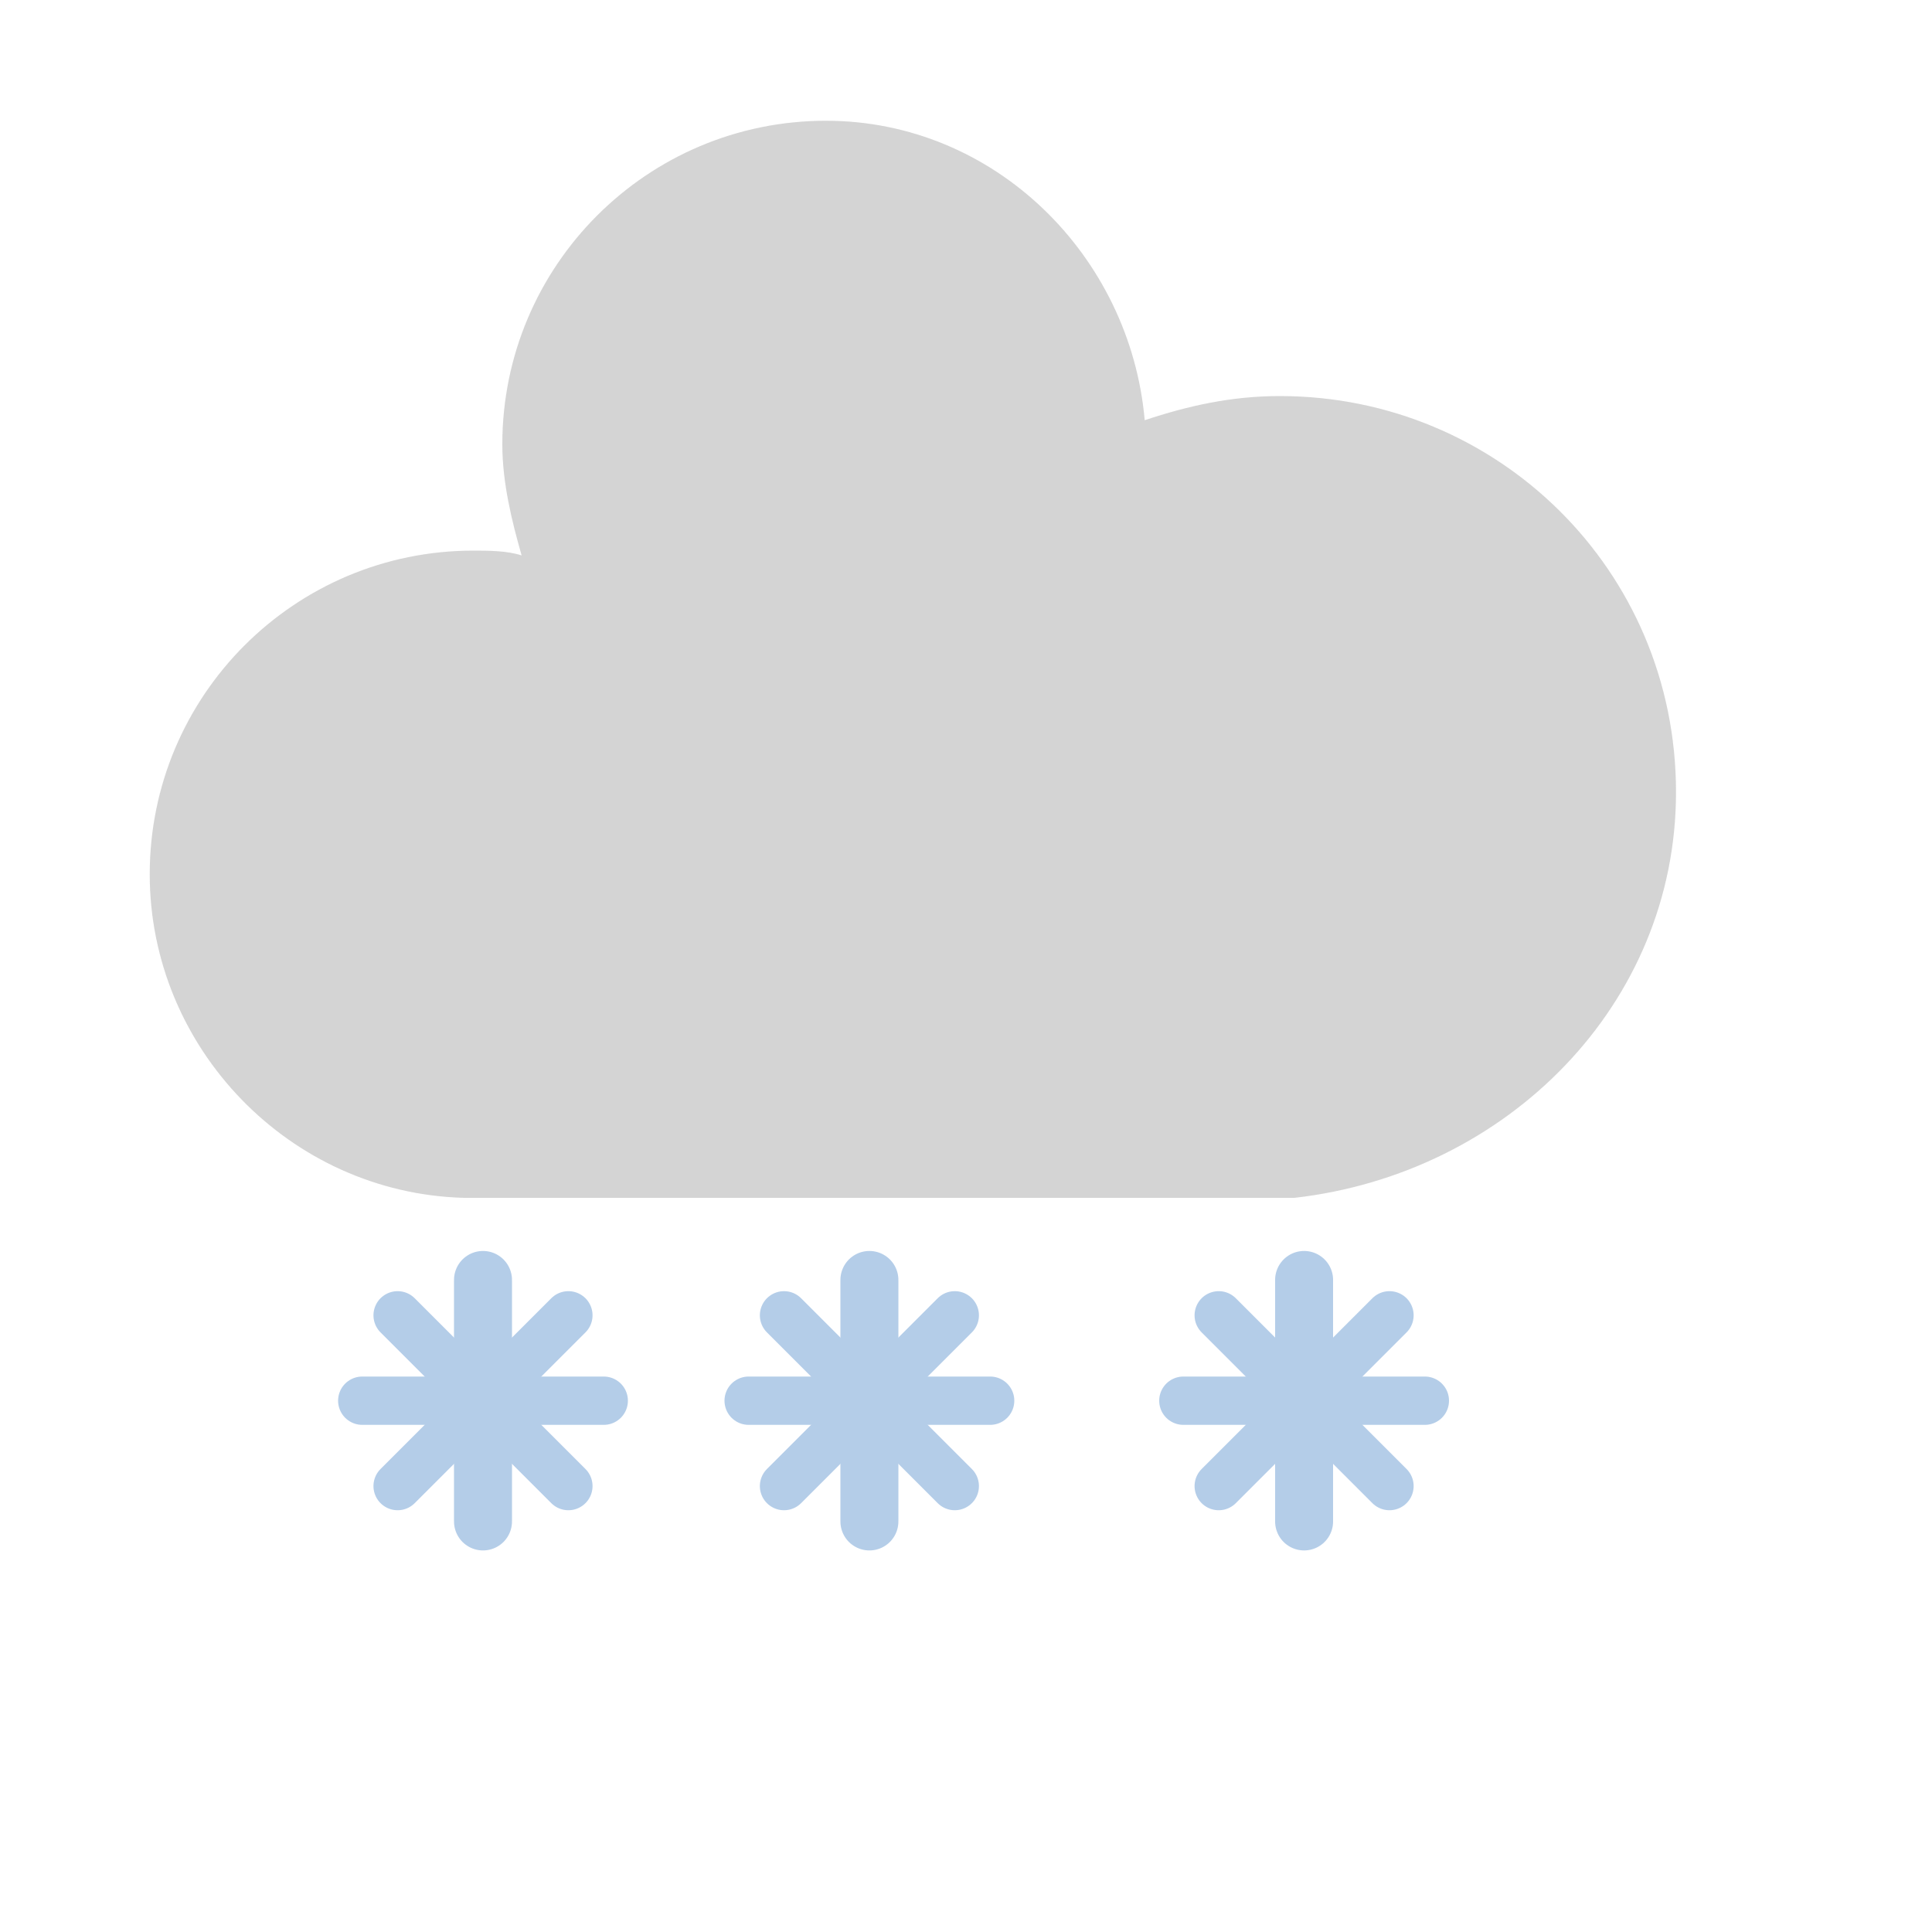
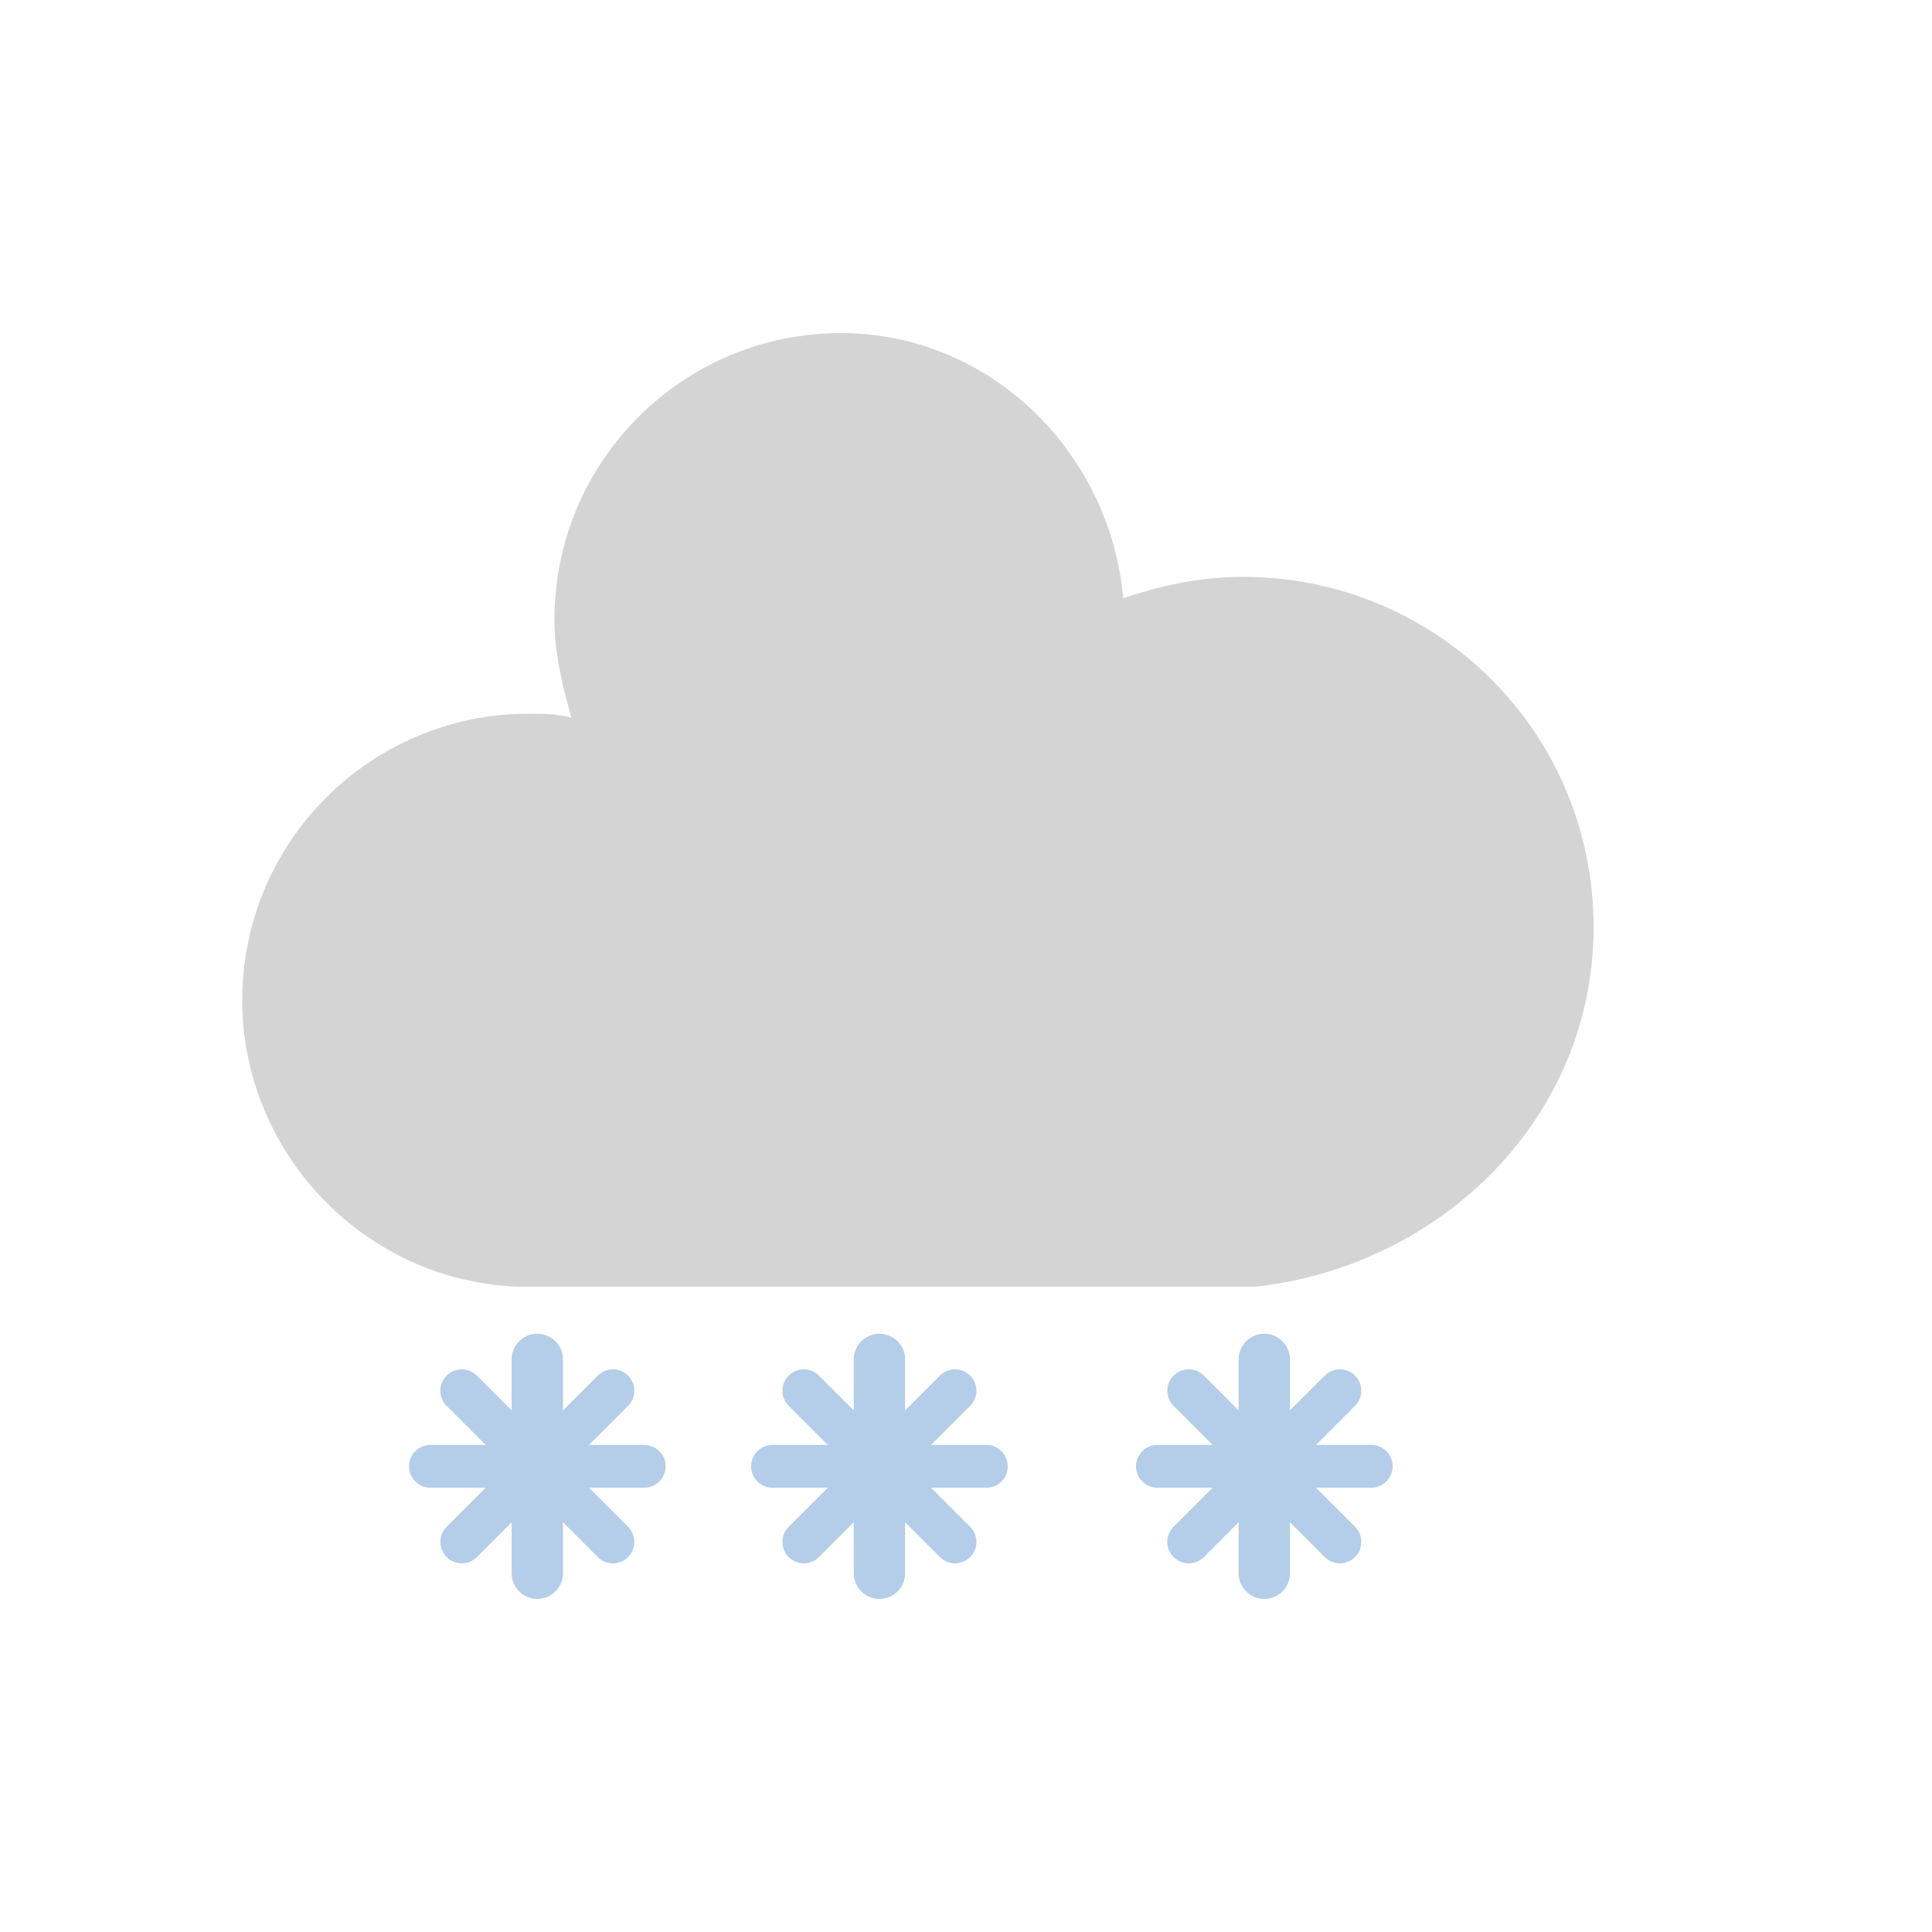
- <svg xmlns="http://www.w3.org/2000/svg" version="1.1" width="40" height="40" viewbox="0 0 17 17">
-   <defs>
-     <filter id="blur" width="200%" height="200%">
-       <feComponentTransfer>
-         <feFuncA type="linear" slope="0.05" />
+ <svg xmlns="http://www.w3.org/2000/svg" version="1.1" width="63.8" height="63.8" viewbox="0 0 17 17" id="svg60">
+   <defs id="defs15">
+     <filter id="blur" width="2" height="2">
+       <feComponentTransfer id="feComponentTransfer4">
+         <feFuncA type="linear" slope="0.05" id="feFuncA2" />
      </feComponentTransfer>
-       <feMerge>
-         <feMergeNode />
-         <feMergeNode in="SourceGraphic" />
+       <feMerge id="feMerge10">
+         <feMergeNode id="feMergeNode6" />
+         <feMergeNode in="SourceGraphic" id="feMergeNode8" />
      </feMerge>
    </filter>
-     <style type="text/css">
+     <style type="text/css" id="style13">
/* CLOUDS */
@keyframes am-weather-cloud-2 {
	0% {
		-webkit-transform: translate(-2px,0px);
		-moz-transform: translate(-2px,0px);
		-ms-transform: translate(-2px,0px);
		transform: translate(-2px,0px);
	}
	50% {
		-webkit-transform: translate(1px,0px);
		-moz-transform: translate(1px,0px);
		-ms-transform: translate(1px,0px);
		transform: translate(1px,0px);
	}
	100% {
		-webkit-transform: translate(-2px,0px);
		-moz-transform: translate(-2px,0px);
		-ms-transform: translate(-2px,0px);
		transform: translate(-2px,0px);
	}

}
.am-weather-cloud-2 {
	-webkit-animation-name: am-weather-cloud-2;
	-moz-animation-name: am-weather-cloud-2;
	animation-name: am-weather-cloud-2;
	-webkit-animation-duration: 8s;
	-moz-animation-duration: 8s;
	animation-duration: 8s;
	-webkit-animation-timing-function: linear;
	-moz-animation-timing-function: linear;
	animation-timing-function: linear;
	-webkit-animation-iteration-count: infinite;
	-moz-animation-iteration-count: infinite;
	animation-iteration-count: infinite;
}
/* EASING */
.am-weather-easing-ease-in-out {
	-webkit-animation-timing-function: ease-in-out;
	-moz-animation-timing-function: ease-in-out;
	-ms-animation-timing-function: ease-in-out;
	animation-timing-function: ease-in-out;
}

/* SNOW */
@keyframes am-weather-snow {
	0% {
		-webkit-transform: translateX(0) translateY(0);
		-moz-transform: translateX(0) translateY(0);
		-ms-transform: translateX(0) translateY(0);
		transform: translateX(0) translateY(0);
	}
	33.33% {
		-webkit-transform: translateX(-1.2px) translateY(2px);
		-moz-transform: translateX(-1.2px) translateY(2px);
		-ms-transform: translateX(-1.2px) translateY(2px);
		transform: translateX(-1.2px) translateY(2px);
	}
	66.66% {
		-webkit-transform: translateX(1.4px) translateY(4px);
		-moz-transform: translateX(1.4px) translateY(4px);
		-ms-transform: translateX(1.4px) translateY(4px);
		transform: translateX(1.4px) translateY(4px);
		opacity: 1;
	}
	100% {
		-webkit-transform: translateX(-1.6px) translateY(6px);
		-moz-transform: translateX(-1.6px) translateY(6px);
		-ms-transform: translateX(-1.6px) translateY(6px);
		transform: translateX(-1.6px) translateY(6px);
		opacity: 0;
	}
}
@keyframes am-weather-snow-reverse {
	0% {
		-webkit-transform: translateX(0) translateY(0);
		-moz-transform: translateX(0) translateY(0);
		-ms-transform: translateX(0) translateY(0);
		transform: translateX(0) translateY(0);
	}
	33.33% {
		-webkit-transform: translateX(1.2px) translateY(2px);
		-moz-transform: translateX(1.2px) translateY(2px);
		-ms-transform: translateX(1.2px) translateY(2px);
		transform: translateX(1.2px) translateY(2px);
	}
	66.66% {
		-webkit-transform: translateX(-1.4px) translateY(4px);
		-moz-transform: translateX(-1.4px) translateY(4px);
		-ms-transform: translateX(-1.4px) translateY(4px);
		transform: translateX(-1.4px) translateY(4px);
		opacity: 1;
	}
	100% {
		-webkit-transform: translateX(1.6px) translateY(6px);
		-moz-transform: translateX(1.6px) translateY(6px);
		-ms-transform: translateX(1.6px) translateY(6px);
		transform: translateX(1.6px) translateY(6px);
		opacity: 0;
	}
}
.am-weather-snow-1 {
	-webkit-animation-name: am-weather-snow;
	-moz-animation-name: am-weather-snow;
	-ms-animation-name: am-weather-snow;
	animation-name: am-weather-snow;
	-webkit-animation-duration: 2s;
	-moz-animation-duration: 2s;
	-ms-animation-duration: 2s;
	animation-duration: 2s;
	-webkit-animation-timing-function: linear;
	-moz-animation-timing-function: linear;
	-ms-animation-timing-function: linear;
	animation-timing-function: linear;
	-webkit-animation-iteration-count: infinite;
	-moz-animation-iteration-count: infinite;
	-ms-animation-iteration-count: infinite;
	animation-iteration-count: infinite;
}
.am-weather-snow-2 {
	-webkit-animation-name: am-weather-snow;
	-moz-animation-name: am-weather-snow;
	-ms-animation-name: am-weather-snow;
	animation-name: am-weather-snow;
	-webkit-animation-delay: 1.2s;
	-moz-animation-delay: 1.2s;
	-ms-animation-delay: 1.2s;
	animation-delay: 1.2s;
	-webkit-animation-duration: 2s;
	-moz-animation-duration: 2s;
	-ms-animation-duration: 2s;
	animation-duration: 2s;
	-webkit-animation-timing-function: linear;
	-moz-animation-timing-function: linear;
	-ms-animation-timing-function: linear;
	animation-timing-function: linear;
	-webkit-animation-iteration-count: infinite;
	-moz-animation-iteration-count: infinite;
	-ms-animation-iteration-count: infinite;
	animation-iteration-count: infinite;
}
.am-weather-snow-3 {
	-webkit-animation-name: am-weather-snow-reverse;
	-moz-animation-name: am-weather-snow-reverse;
	-ms-animation-name: am-weather-snow-reverse;
	animation-name: am-weather-snow-reverse;
	-webkit-animation-duration: 2s;
	-moz-animation-duration: 2s;
	-ms-animation-duration: 2s;
	animation-duration: 2s;
	-webkit-animation-timing-function: linear;
	-moz-animation-timing-function: linear;
	-ms-animation-timing-function: linear;
	animation-timing-function: linear;
	-webkit-animation-iteration-count: infinite;
	-moz-animation-iteration-count: infinite;
	-ms-animation-iteration-count: infinite;
	animation-iteration-count: infinite;
}</style>
  </defs>
  <g filter="url(#blur)" id="snowy-6">
-     <g transform="translate(7,-8)">
-       <g class="am-weather-cloud-2 am-weather-easing-ease-in-out">
-         <path d="M47.7,35.4c0-4.6-3.7-8.2-8.2-8.2c-1,0-1.9,0.2-2.8,0.5c-0.3-3.4-3.1-6.2-6.6-6.2c-3.7,0-6.7,3-6.7,6.7c0,0.8,0.2,1.6,0.4,2.3    c-0.3-0.1-0.7-0.1-1-0.1c-3.7,0-6.7,3-6.7,6.7c0,3.6,2.9,6.6,6.5,6.7l17.2,0C44.2,43.3,47.7,39.8,47.7,35.4z" fill="#d4d4d4" transform="translate(-20,-11)" />
-       </g>
-       <g class="am-weather-snow-1">
-         <g transform="translate(3,28)">
-           <line fill="none" stroke="#b4cde8" stroke-linecap="round" stroke-width="1.2" transform="translate(0,9), rotate(0)" x1="0" x2="0" y1="-2.5" y2="2.5" />
-           <line fill="none" stroke="#b4cde8" stroke-linecap="round" stroke-width="1" transform="translate(0,9), rotate(45)" x1="0" x2="0" y1="-2.5" y2="2.5" />
-           <line fill="none" stroke="#b4cde8" stroke-linecap="round" stroke-width="1" transform="translate(0,9), rotate(90)" x1="0" x2="0" y1="-2.5" y2="2.5" />
-           <line fill="none" stroke="#b4cde8" stroke-linecap="round" stroke-width="1" transform="translate(0,9), rotate(135)" x1="0" x2="0" y1="-2.5" y2="2.5" />
+     <g transform="matrix(1.412162,0,0,1.412162,13.50743,-3.827703)" id="g57">
+       <g class="am-weather-cloud-2 am-weather-easing-ease-in-out" id="g19">
+         <path d="m 47.7,35.4 c 0,-4.6 -3.7,-8.2 -8.2,-8.2 -1,0 -1.9,0.2 -2.8,0.5 -0.3,-3.4 -3.1,-6.2 -6.6,-6.2 -3.7,0 -6.7,3 -6.7,6.7 0,0.8 0.2,1.6 0.4,2.3 -0.3,-0.1 -0.7,-0.1 -1,-0.1 -3.7,0 -6.7,3 -6.7,6.7 0,3.6 2.9,6.6 6.5,6.7 h 17.2 c 4.4,-0.5 7.9,-4 7.9,-8.4 z" fill="#d4d4d4" transform="translate(-20,-11)" id="path17" />
+       </g>
+       <g class="am-weather-snow-1" id="g31">
+         <g transform="translate(3,28)" id="g29">
+           <line fill="none" stroke="#b4cde8" stroke-linecap="round" stroke-width="1.2" transform="translate(0,9)" x1="0" x2="0" y1="-2.5" y2="2.5" id="line21" />
+           <line fill="none" stroke="#b4cde8" stroke-linecap="round" stroke-width="1" transform="rotate(45,-10.86396,4.5)" x1="0" x2="0" y1="-2.5" y2="2.5" id="line23" />
+           <line fill="none" stroke="#b4cde8" stroke-linecap="round" stroke-width="1" transform="rotate(90,-4.5,4.5)" x1="0" x2="0" y1="-2.5" y2="2.5" id="line25" />
+           <line fill="none" stroke="#b4cde8" stroke-linecap="round" stroke-width="1" transform="rotate(135,-1.863961,4.5)" x1="0" x2="0" y1="-2.5" y2="2.5" id="line27" />
        </g>
      </g>
-       <g class="am-weather-snow-2">
-         <g transform="translate(11,28)">
-           <line fill="none" stroke="#b4cde8" stroke-linecap="round" stroke-width="1.2" transform="translate(0,9), rotate(0)" x1="0" x2="0" y1="-2.5" y2="2.5" />
-           <line fill="none" stroke="#b4cde8" stroke-linecap="round" stroke-width="1" transform="translate(0,9), rotate(45)" x1="0" x2="0" y1="-2.5" y2="2.5" />
-           <line fill="none" stroke="#b4cde8" stroke-linecap="round" stroke-width="1" transform="translate(0,9), rotate(90)" x1="0" x2="0" y1="-2.5" y2="2.5" />
-           <line fill="none" stroke="#b4cde8" stroke-linecap="round" stroke-width="1" transform="translate(0,9), rotate(135)" x1="0" x2="0" y1="-2.5" y2="2.5" />
+       <g class="am-weather-snow-2" id="g43">
+         <g transform="translate(11,28)" id="g41">
+           <line fill="none" stroke="#b4cde8" stroke-linecap="round" stroke-width="1.2" transform="translate(0,9)" x1="0" x2="0" y1="-2.5" y2="2.5" id="line33" />
+           <line fill="none" stroke="#b4cde8" stroke-linecap="round" stroke-width="1" transform="rotate(45,-10.86396,4.5)" x1="0" x2="0" y1="-2.5" y2="2.5" id="line35" />
+           <line fill="none" stroke="#b4cde8" stroke-linecap="round" stroke-width="1" transform="rotate(90,-4.5,4.5)" x1="0" x2="0" y1="-2.5" y2="2.5" id="line37" />
+           <line fill="none" stroke="#b4cde8" stroke-linecap="round" stroke-width="1" transform="rotate(135,-1.863961,4.5)" x1="0" x2="0" y1="-2.5" y2="2.5" id="line39" />
        </g>
      </g>
-       <g class="am-weather-snow-3">
-         <g transform="translate(20,28)">
-           <line fill="none" stroke="#b4cde8" stroke-linecap="round" stroke-width="1.2" transform="translate(0,9), rotate(0)" x1="0" x2="0" y1="-2.5" y2="2.5" />
-           <line fill="none" stroke="#b4cde8" stroke-linecap="round" stroke-width="1" transform="translate(0,9), rotate(45)" x1="0" x2="0" y1="-2.5" y2="2.5" />
-           <line fill="none" stroke="#b4cde8" stroke-linecap="round" stroke-width="1" transform="translate(0,9), rotate(90)" x1="0" x2="0" y1="-2.5" y2="2.5" />
-           <line fill="none" stroke="#b4cde8" stroke-linecap="round" stroke-width="1" transform="translate(0,9), rotate(135)" x1="0" x2="0" y1="-2.5" y2="2.5" />
+       <g class="am-weather-snow-3" id="g55">
+         <g transform="translate(20,28)" id="g53">
+           <line fill="none" stroke="#b4cde8" stroke-linecap="round" stroke-width="1.2" transform="translate(0,9)" x1="0" x2="0" y1="-2.5" y2="2.5" id="line45" />
+           <line fill="none" stroke="#b4cde8" stroke-linecap="round" stroke-width="1" transform="rotate(45,-10.86396,4.5)" x1="0" x2="0" y1="-2.5" y2="2.5" id="line47" />
+           <line fill="none" stroke="#b4cde8" stroke-linecap="round" stroke-width="1" transform="rotate(90,-4.5,4.5)" x1="0" x2="0" y1="-2.5" y2="2.5" id="line49" />
+           <line fill="none" stroke="#b4cde8" stroke-linecap="round" stroke-width="1" transform="rotate(135,-1.863961,4.5)" x1="0" x2="0" y1="-2.5" y2="2.5" id="line51" />
        </g>
      </g>
    </g>
  </g>
</svg>
